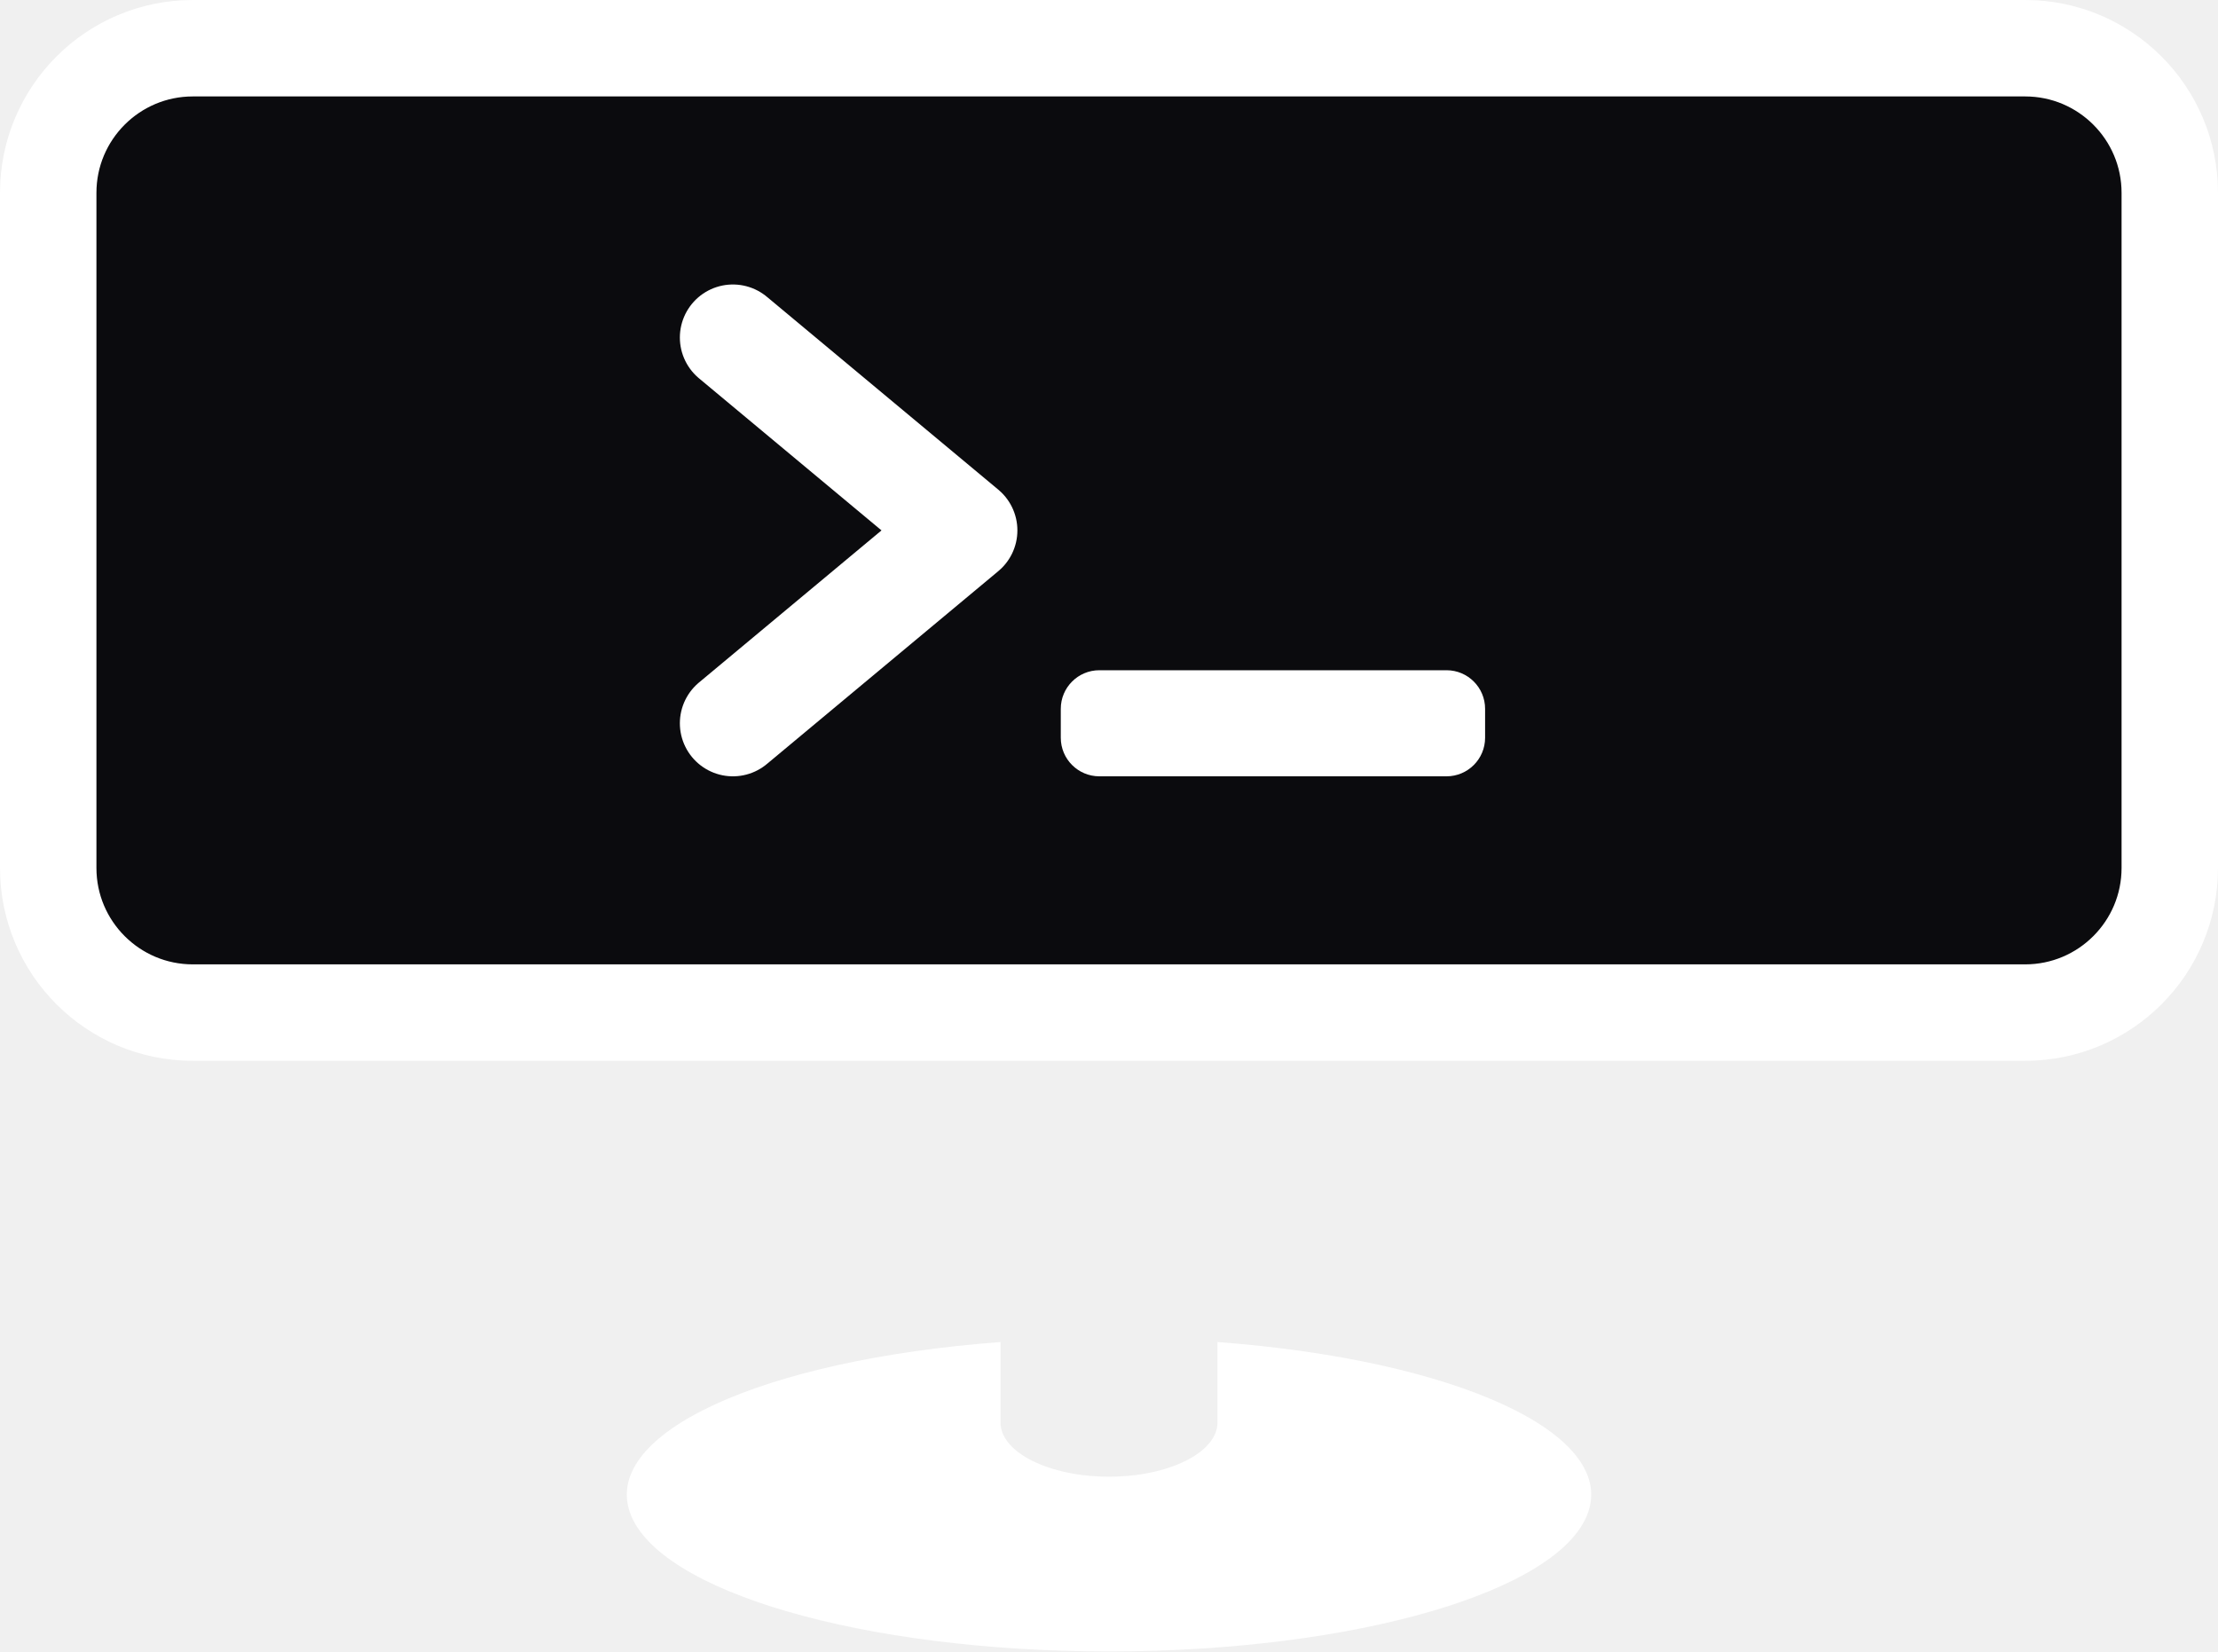
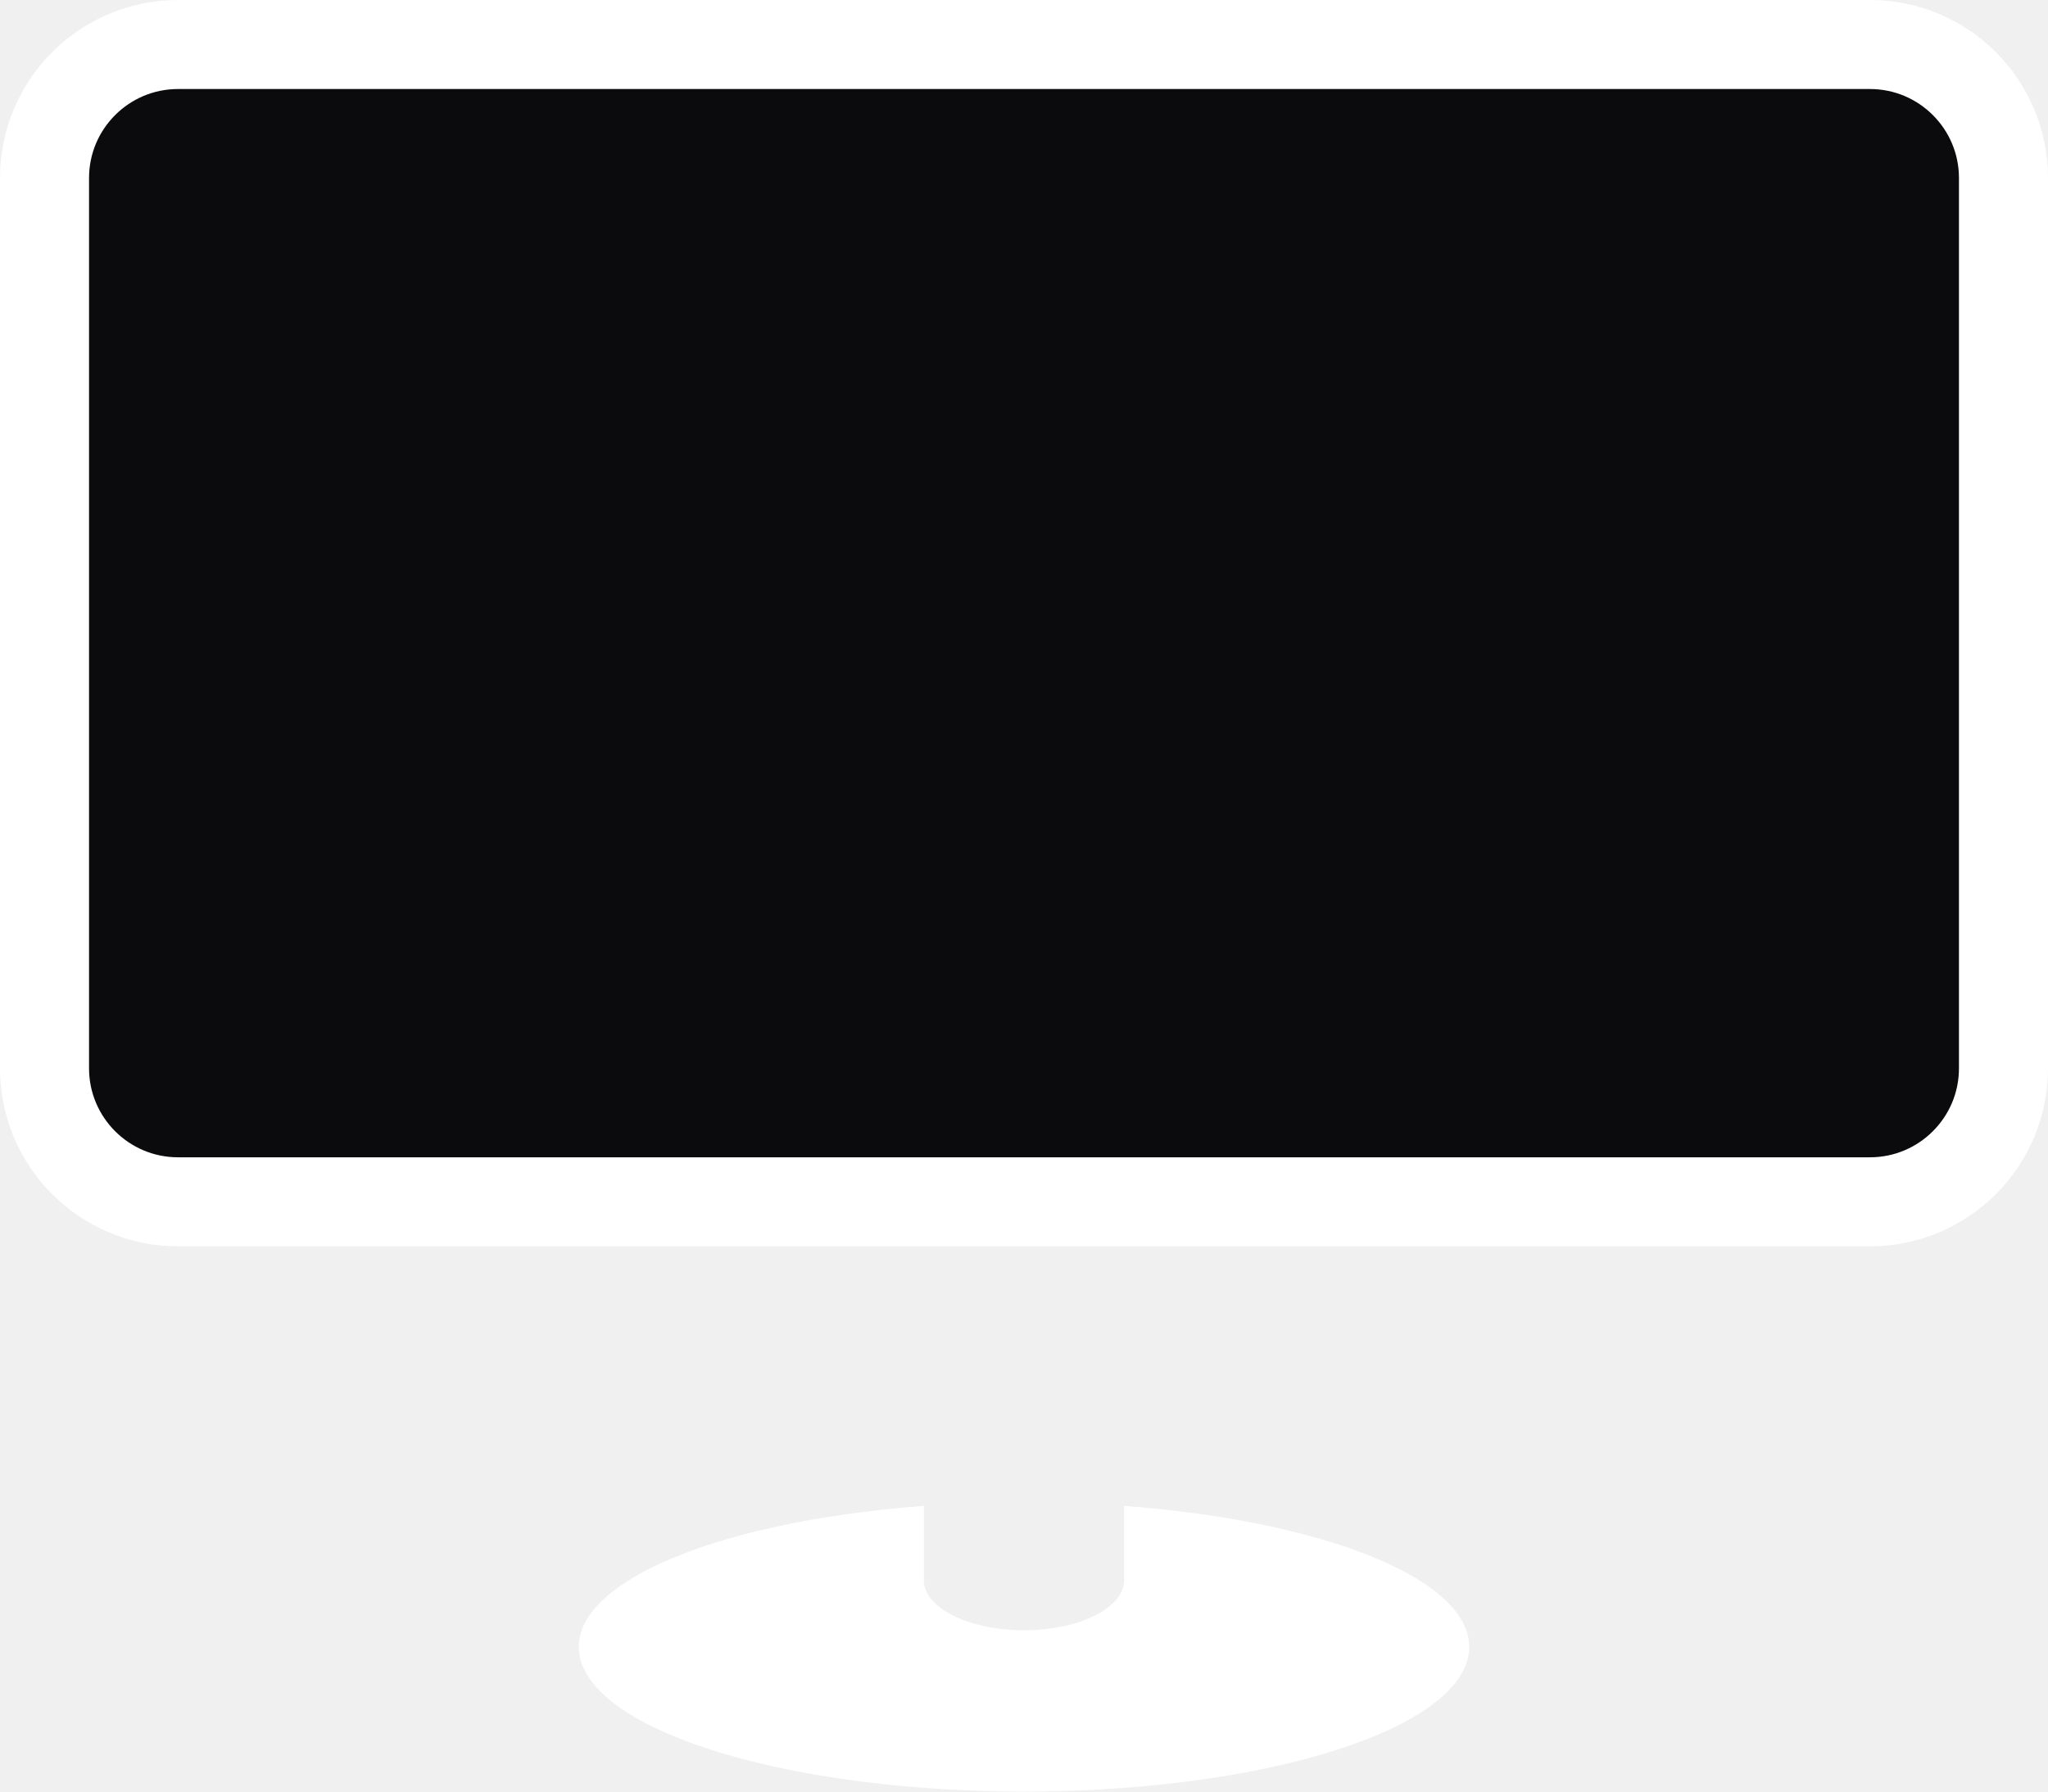
- <svg xmlns="http://www.w3.org/2000/svg" viewBox="58 84 184 137">
-   <rect x="62" y="88" width="176" height="80" rx="12" fill="#0b0b0e" stroke="#ffffff" stroke-width="8" />
-   <g transform="translate(150 128) scale(0.8) translate(-150 -128)">
-     <path d="M111,108 L135,128 L111,148" fill="none" stroke="#ffffff" stroke-width="11" stroke-linecap="round" stroke-linejoin="round" />
-     <rect x="145" y="142.5" width="44" height="11" rx="4" fill="#ffffff" />
-   </g>
+ <svg xmlns="http://www.w3.org/2000/svg" viewBox="58 60 184 161">
+   <rect x="62" y="64" width="176" height="104" rx="12" fill="#0b0b0e" stroke="#ffffff" stroke-width="8" />
  <path fill="#ffffff" d="M141,195.33 L141,202 A9,4.5 0 0 0 159,202 L159,195.33 A40,13 0 1 1 141,195.33 Z" />
</svg>
